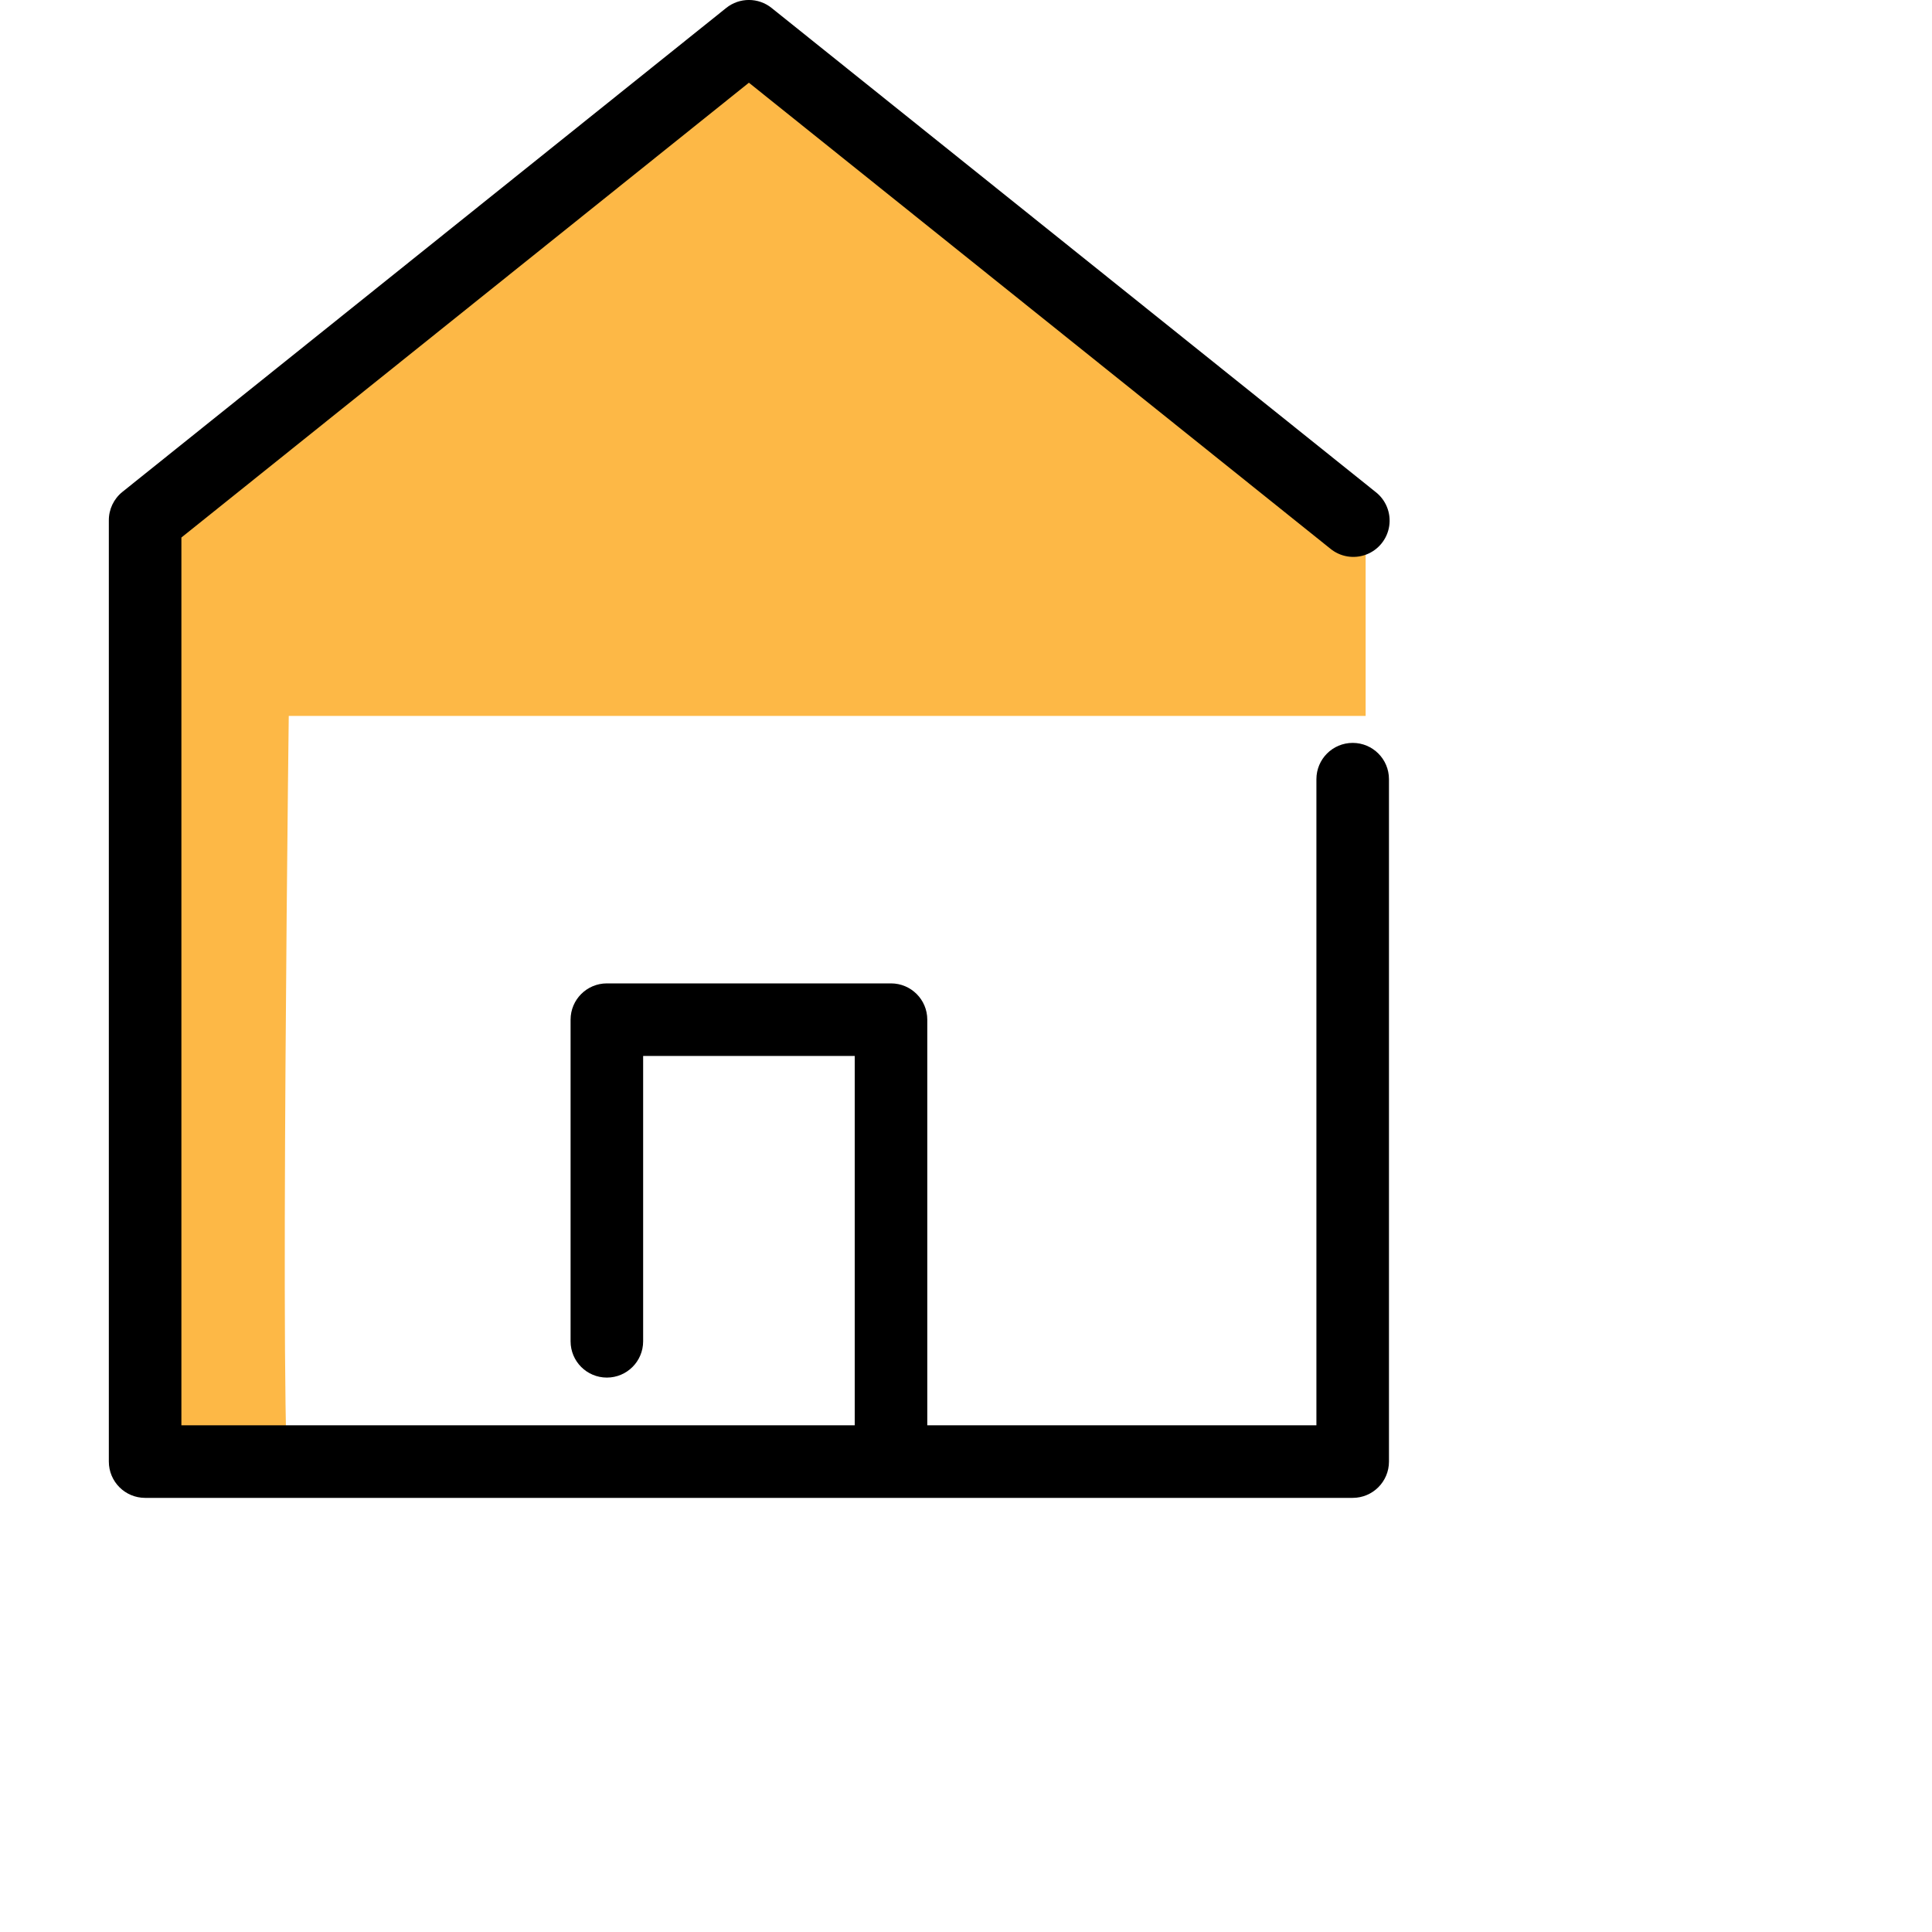
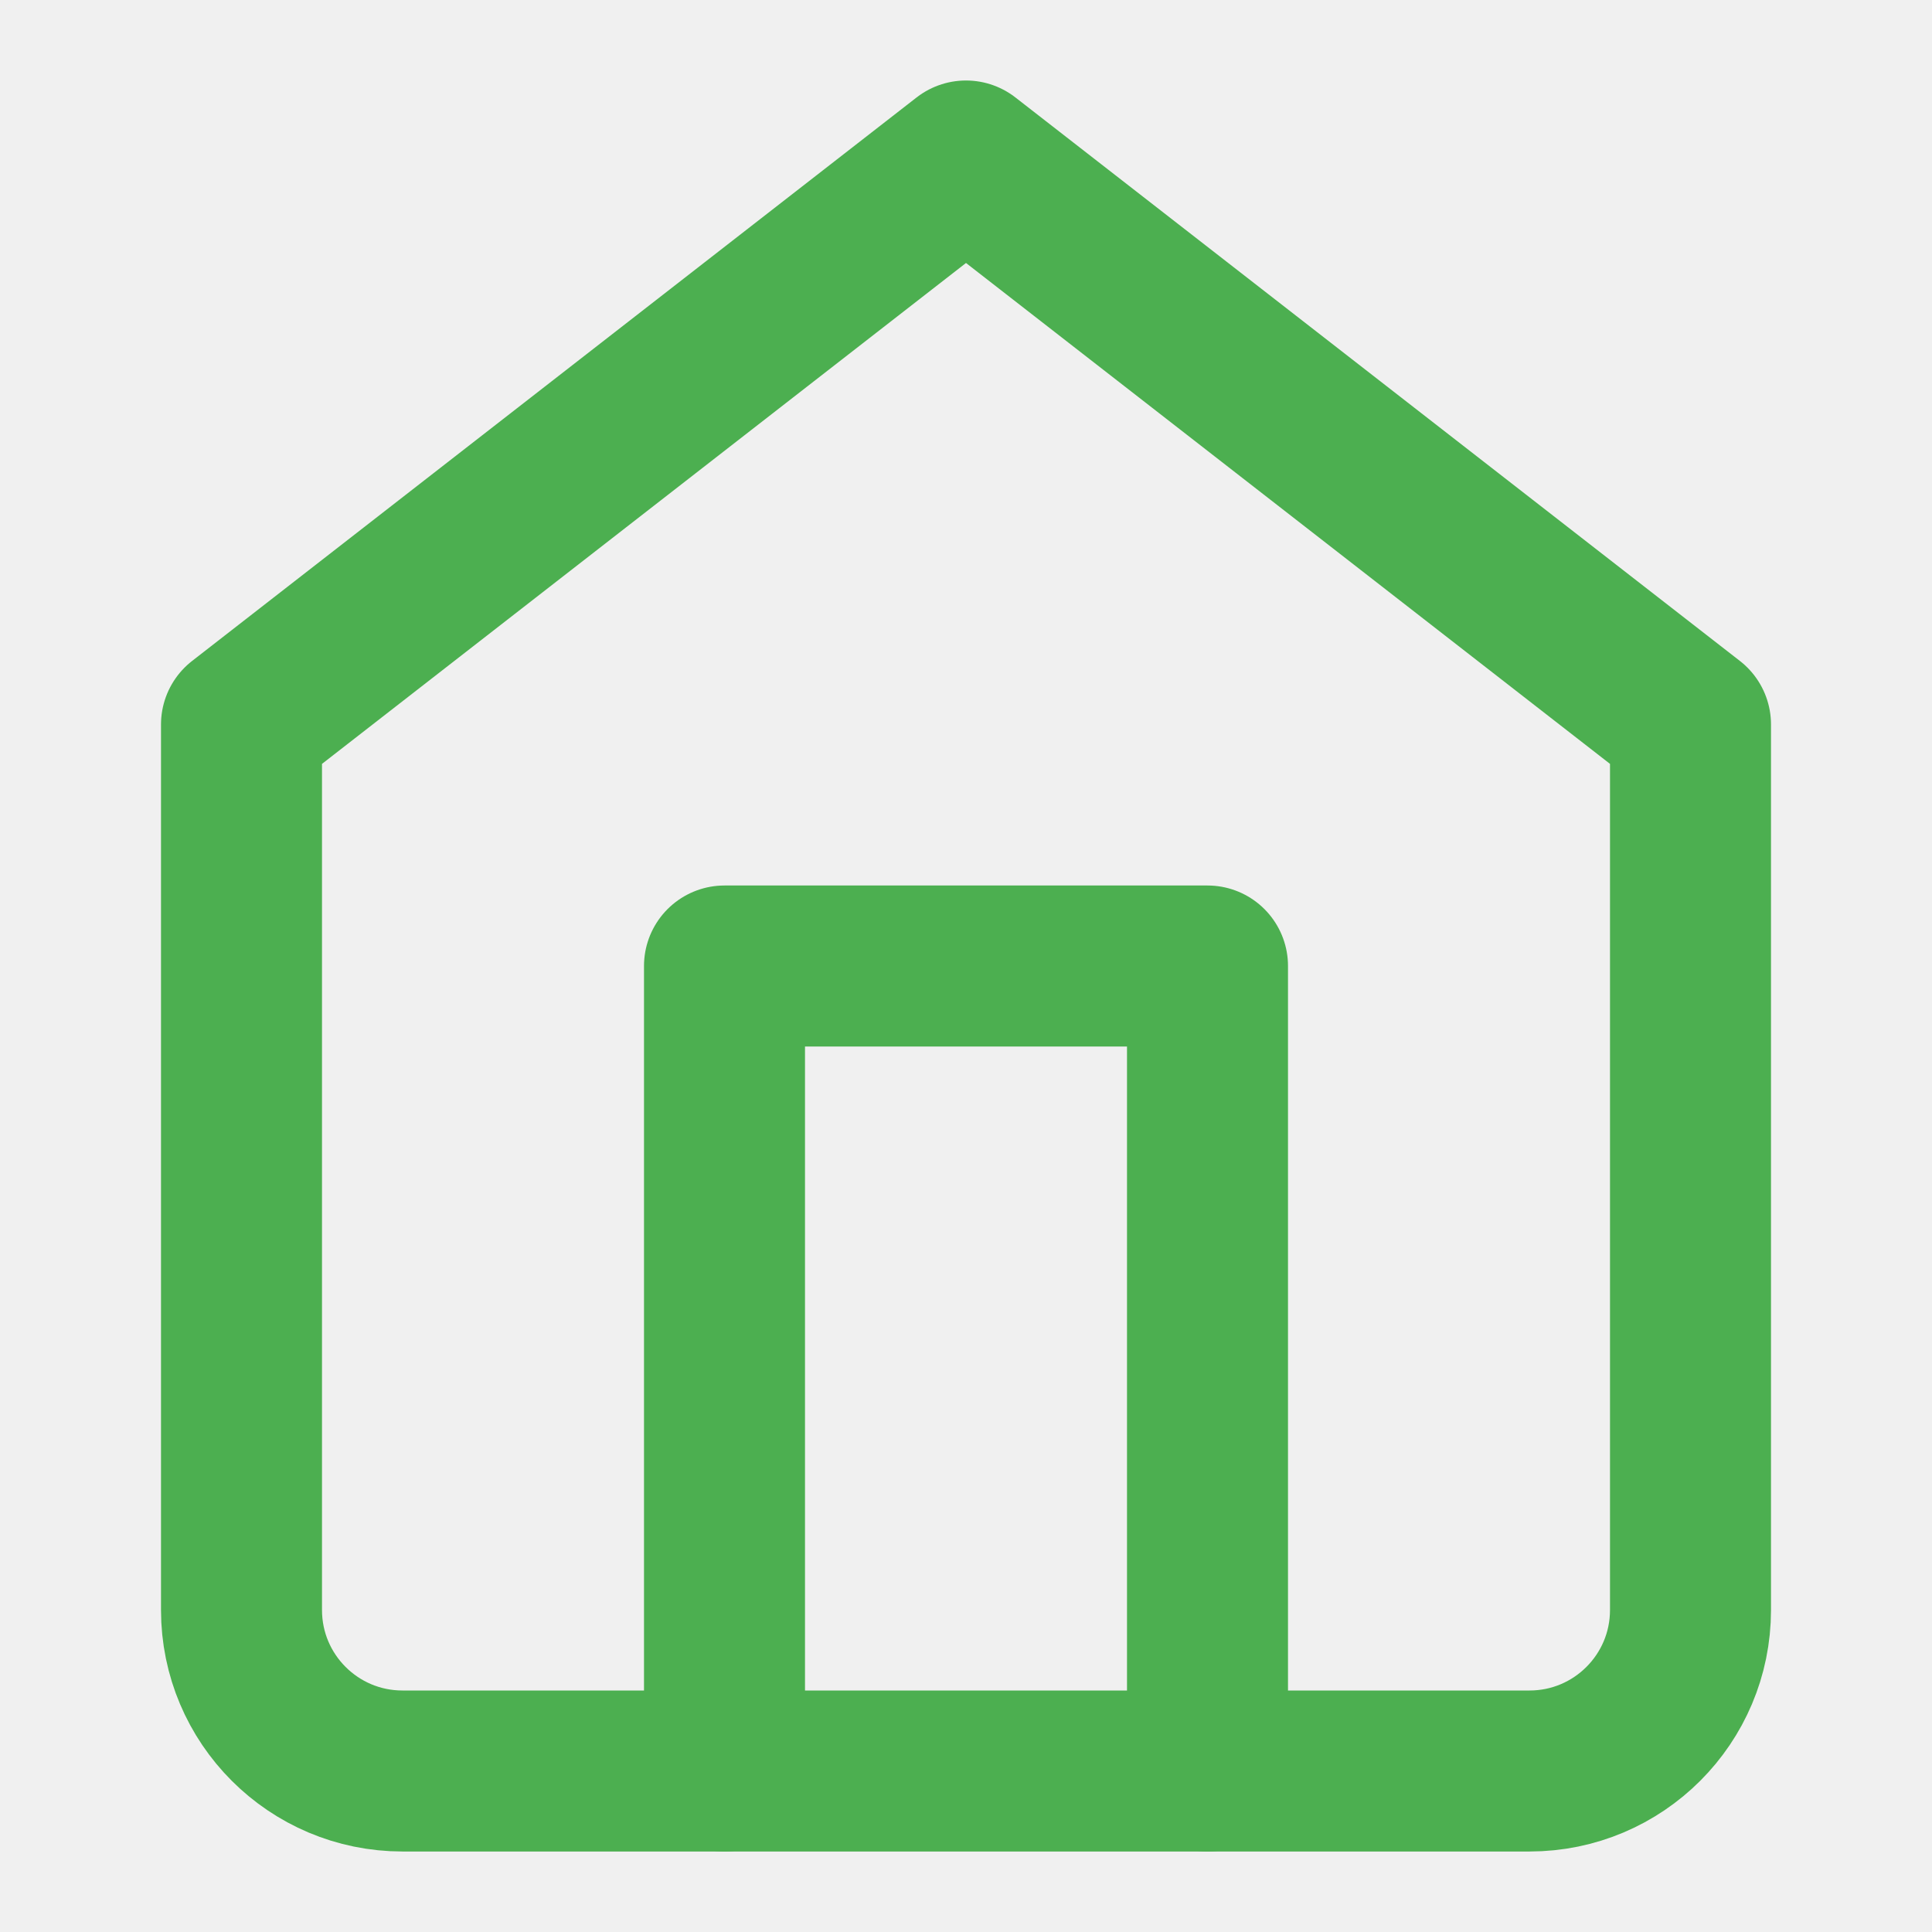
- <svg xmlns="http://www.w3.org/2000/svg" width="27" height="27" viewBox="0 0 27 27">
-   <defs>
-     <clipPath id="clip-path">
-       <rect id="Rectángulo_84" data-name="Rectángulo 84" width="20.933" height="20.933" transform="translate(28 755)" fill="#fff" stroke="#707070" stroke-width="1" />
-     </clipPath>
-   </defs>
-   <g id="Grupo_13" data-name="Grupo 13" transform="translate(-28 -755)">
-     <rect id="Rectángulo_83" data-name="Rectángulo 83" width="27" height="27" transform="translate(28 755)" fill="#fff" />
-     <path id="Trazado_142" data-name="Trazado 142" d="M2255.168,765.005l-.223,10.786s2.247.259,2.1,0,0-11.6,0-11.6h-1.808Z" transform="translate(-2225)" fill="#fdb846" />
-     <path id="Trazado_141" data-name="Trazado 141" d="M2263.228,755.943l-8.273,6.625v2.437h17.13v-2.712Z" transform="translate(-2225)" fill="#fdb846" />
-     <g id="Enmascarar_grupo_4" data-name="Enmascarar grupo 4" clip-path="url(#clip-path)">
-       <path id="home" d="M19.345,10.382a.507.507,0,0,0-.507.507v9.03H13.4V14.25a.507.507,0,0,0-.507-.507H8.922a.507.507,0,0,0-.507.507v4.495a.507.507,0,0,0,1.014,0V14.757h2.957v5.162H2.976V7.512l7.931-6.356,8.121,6.508a.507.507,0,1,0,.634-.791L11.224.111a.507.507,0,0,0-.634,0L2.152,6.874a.507.507,0,0,0-.19.4V20.426a.507.507,0,0,0,.507.507H19.345a.507.507,0,0,0,.507-.507V10.889A.507.507,0,0,0,19.345,10.382Z" transform="translate(27.559 755)" />
-     </g>
-   </g>
+ <svg xmlns="http://www.w3.org/2000/svg" width="64" height="64" viewBox="0 0 24 24" fill="none" stroke="#4CAF50" stroke-width="2" stroke-linecap="round" stroke-linejoin="round">
+   <path d="M3 9L12 2l9 7v11a2 2 0 0 1-2 2H5a2 2 0 0 1-2-2z" />
+   <polyline points="9 22 9 12 15 12 15 22" />
</svg>
